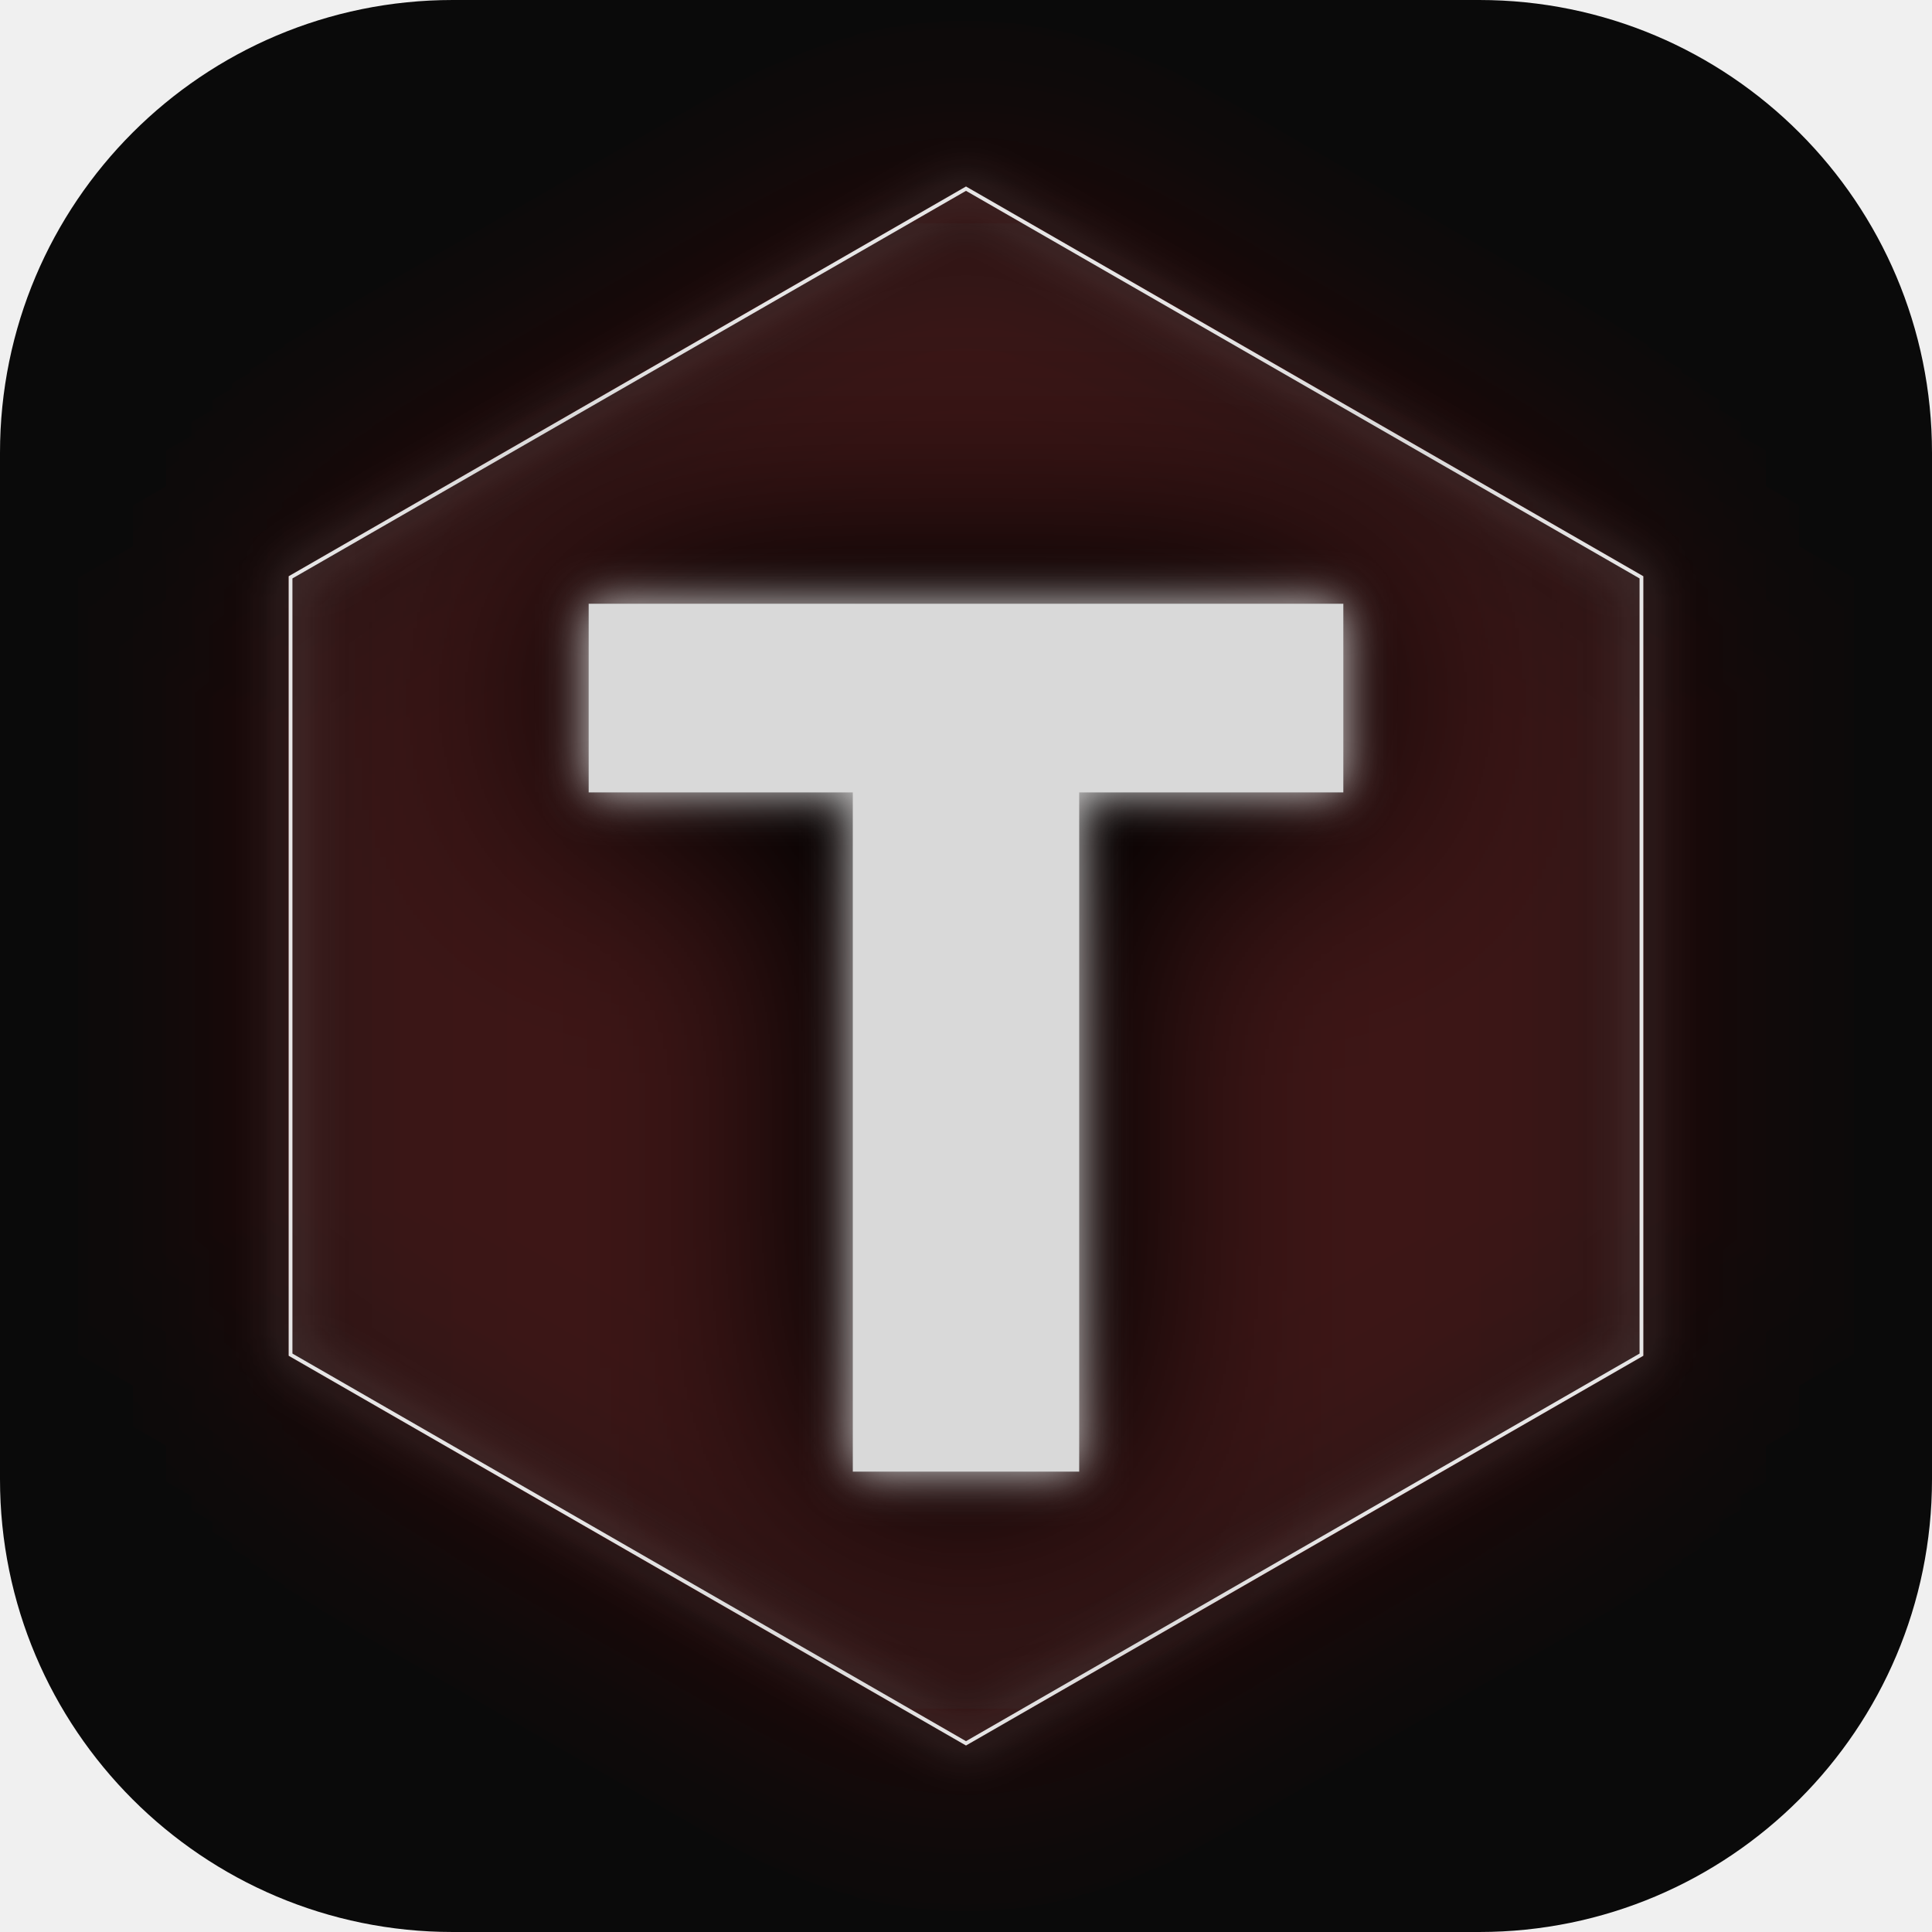
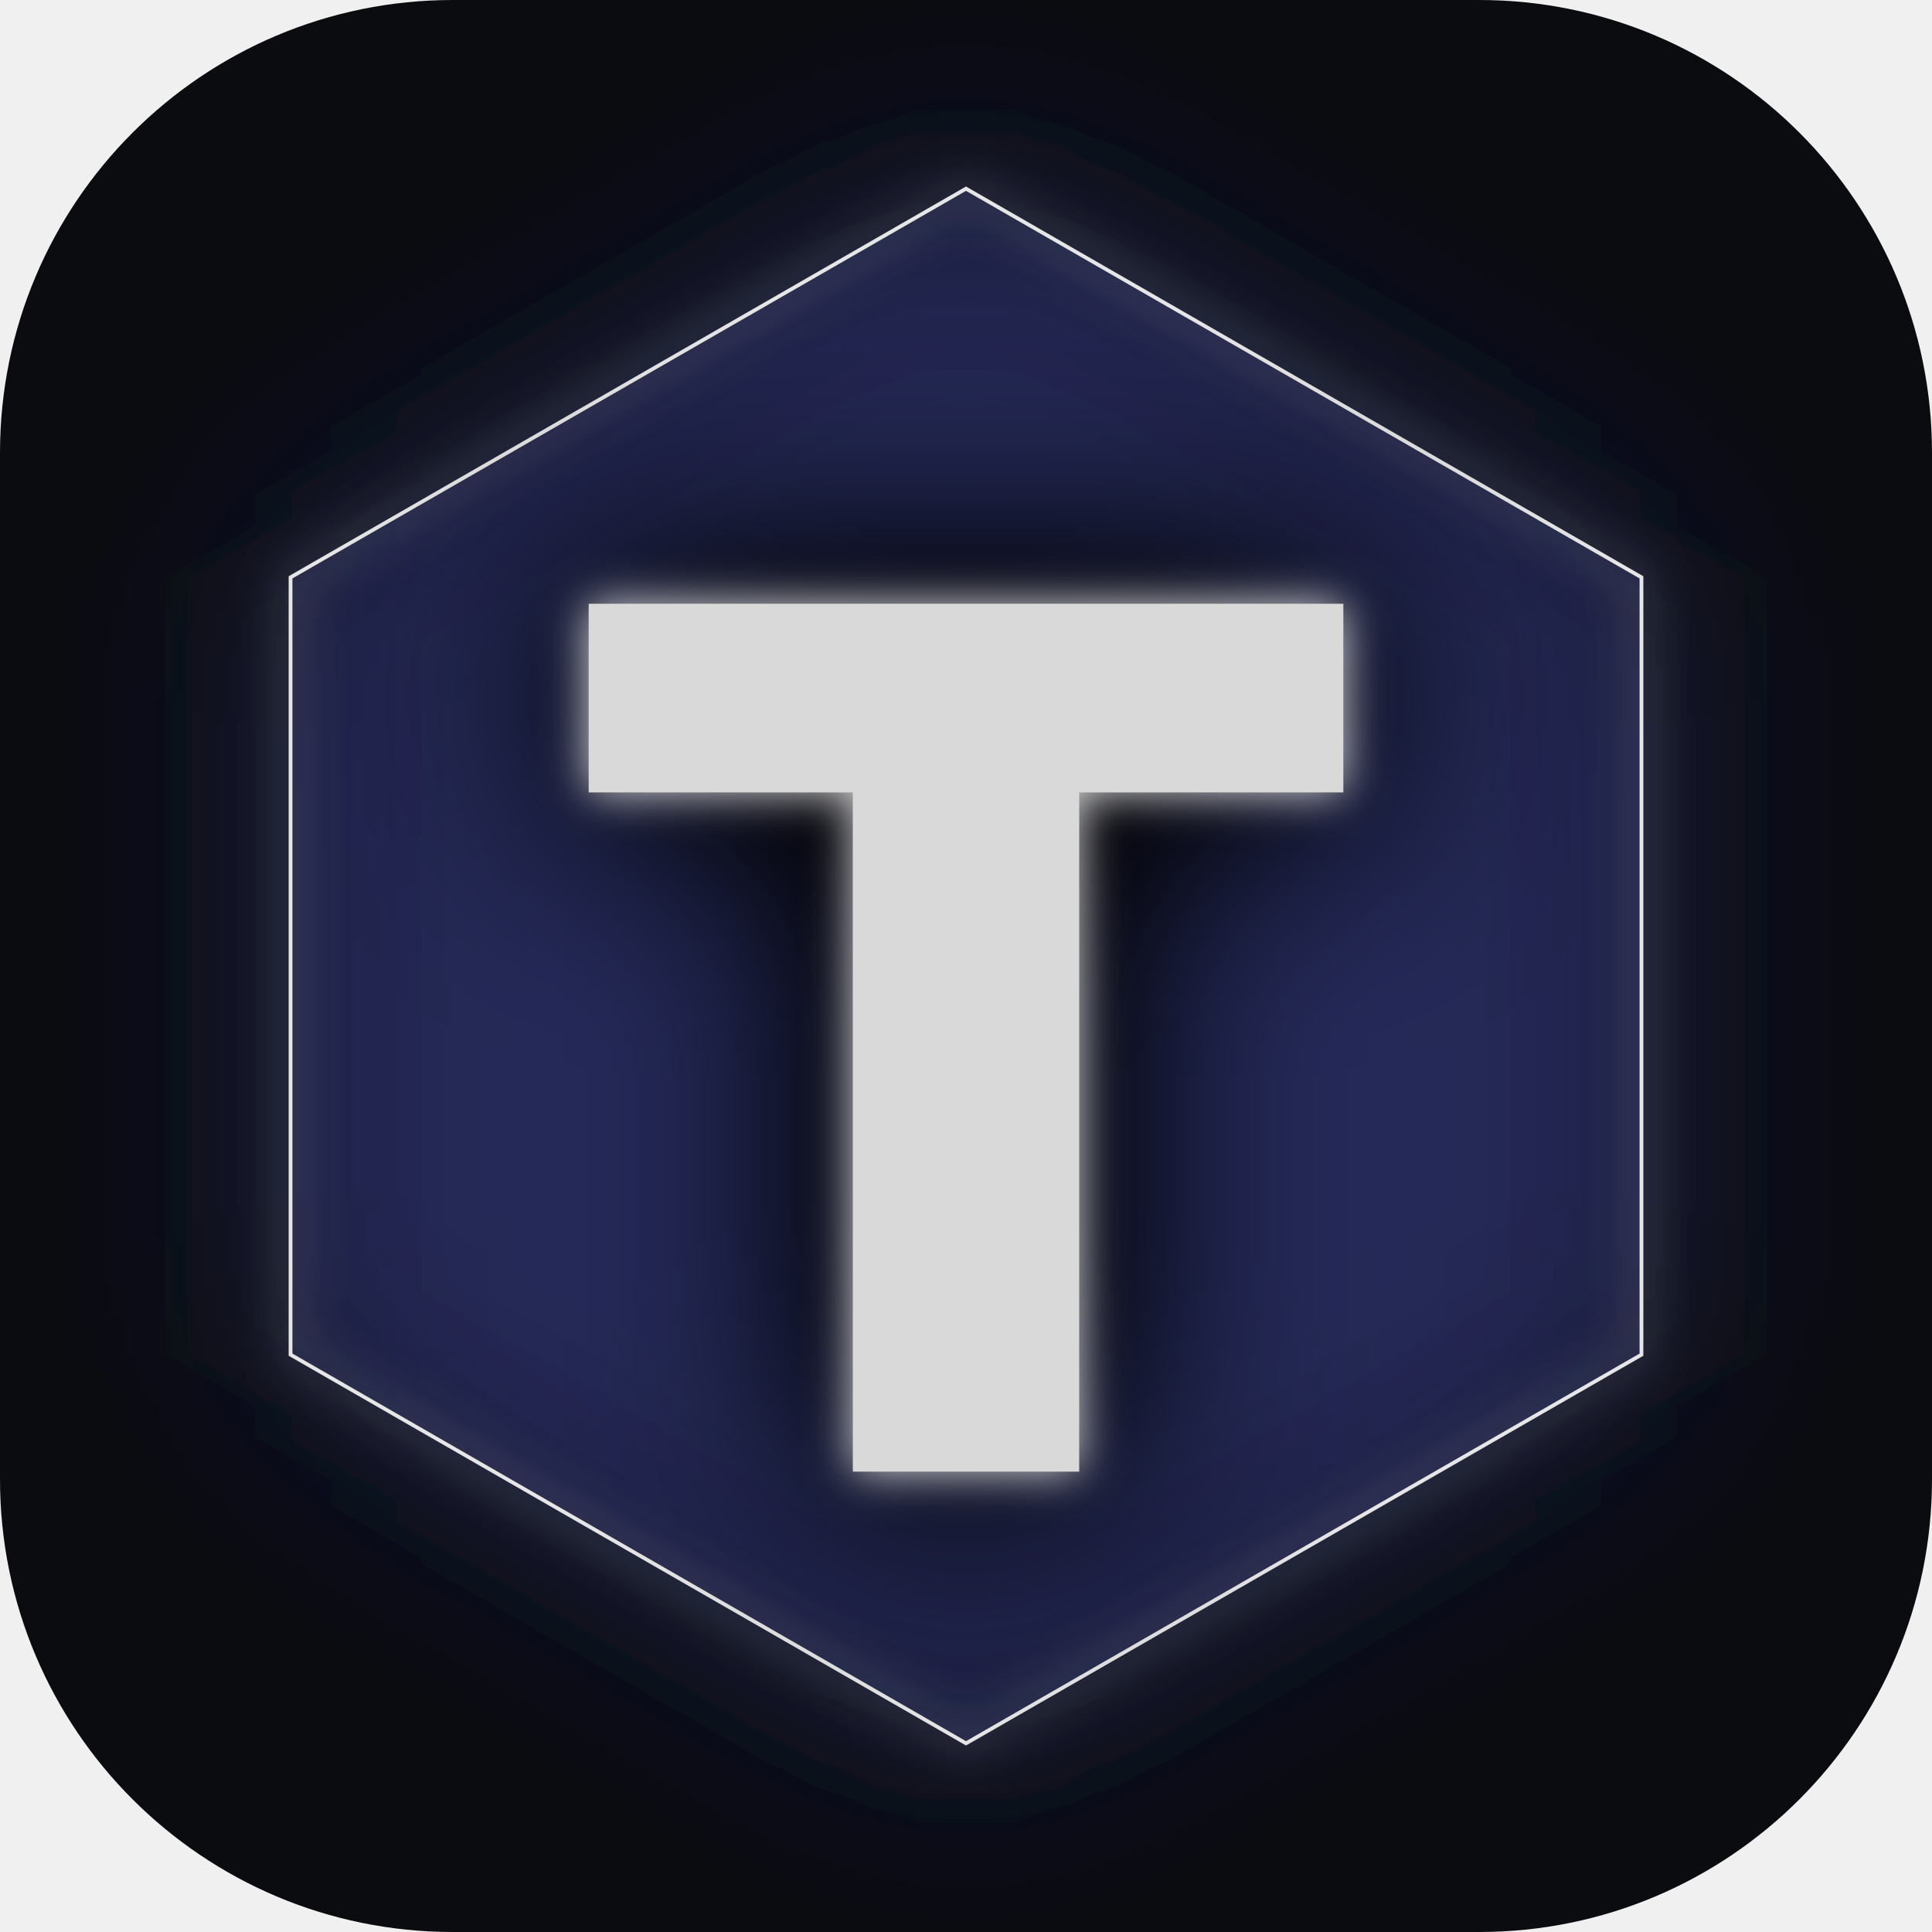
<svg xmlns="http://www.w3.org/2000/svg" width="512" height="512" viewBox="0 0 512 512">
  <defs>
    <linearGradient id="logo-grad" x1="0%" y1="0%" x2="100%" y2="100%">
      <stop offset="0%" stopColor="#ffffff" />
-       <stop offset="30%" stopColor="#fca5a5" />
-       <stop offset="65%" stopColor="#ef4444" />
-       <stop offset="100%" stopColor="#991b1b" />
+       <stop offset="30%" stopColor="#c7d2fe" />
+       <stop offset="65%" stopColor="#6366f1" />
+       <stop offset="100%" stopColor="#8b5cf6" />
    </linearGradient>
    <filter id="glow-wide" x="-50%" y="-50%" width="200%" height="200%">
      <feGaussianBlur stdDeviation="32" result="blur" />
      <feMerge>
        <feMergeNode in="blur" />
        <feMergeNode in="blur" />
        <feMergeNode in="SourceGraphic" />
      </feMerge>
    </filter>
    <filter id="glow-tight" x="-30%" y="-30%" width="160%" height="160%">
      <feGaussianBlur stdDeviation="6" result="blur" />
      <feMerge>
        <feMergeNode in="blur" />
        <feMergeNode in="SourceGraphic" />
      </feMerge>
    </filter>
  </defs>
-   <rect width="512" height="512" rx="120" fill="#0a0a0a" />
-   <path d="M 256 50 L 435 153 L 435 359 L 256 462 L 77 359 L 77 153 Z" stroke="url(#logo-grad)" strokeWidth="24" fill="rgba(239, 68, 68, 0.08)" filter="url(#glow-wide)" />
+   <rect width="512" height="512" rx="120" fill="#0b0c10" />
+   <path d="M 256 50 L 435 153 L 435 359 L 256 462 L 77 359 L 77 153 Z" stroke="url(#logo-grad)" strokeWidth="24" fill="rgba(99, 102, 241, 0.12)" filter="url(#glow-wide)" />
  <path d="M 256 50 L 435 153 L 435 359 L 256 462 L 77 359 L 77 153 Z" stroke="#ffffff" strokeWidth="4" fill="none" filter="url(#glow-tight)" opacity="0.9" />
  <path d="M 156 160 H 356 V 210 H 286 V 390 H 226 V 210 H 156 V 160 Z" fill="url(#logo-grad)" filter="url(#glow-wide)" />
  <path d="M 156 160 H 356 V 210 H 286 V 390 H 226 V 210 H 156 V 160 Z" fill="#ffffff" filter="url(#glow-tight)" opacity="0.85" />
</svg>
